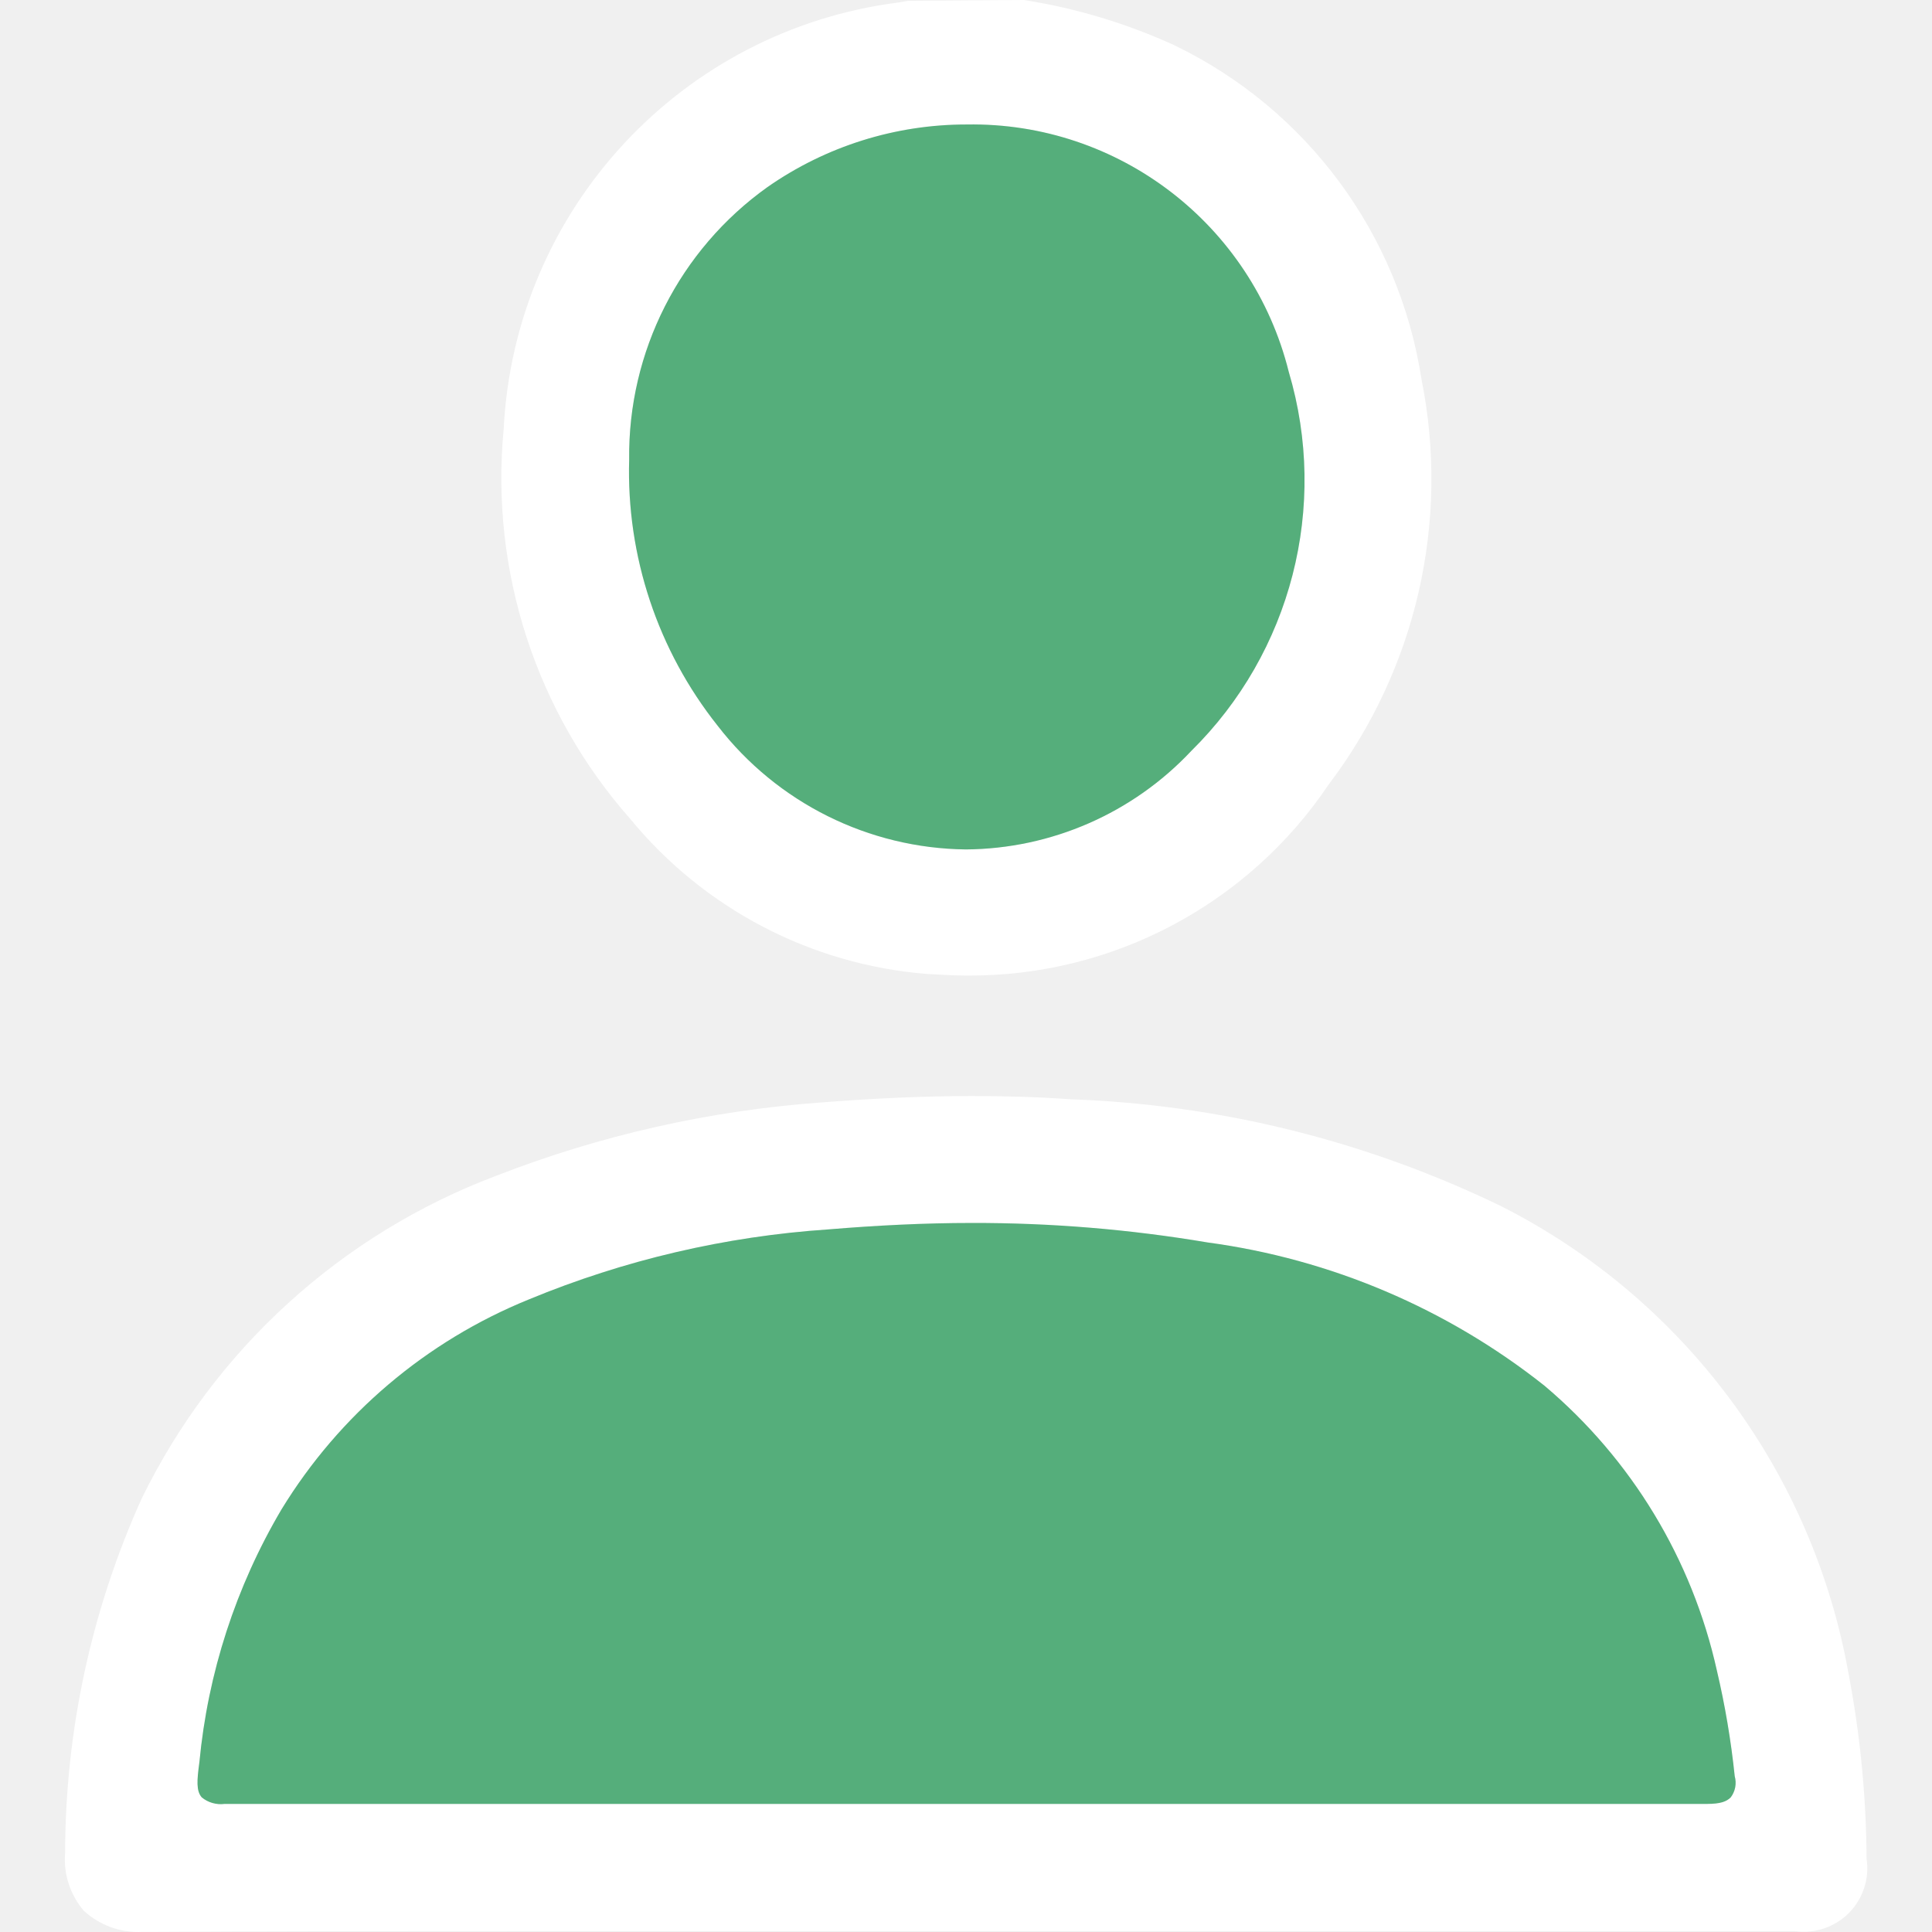
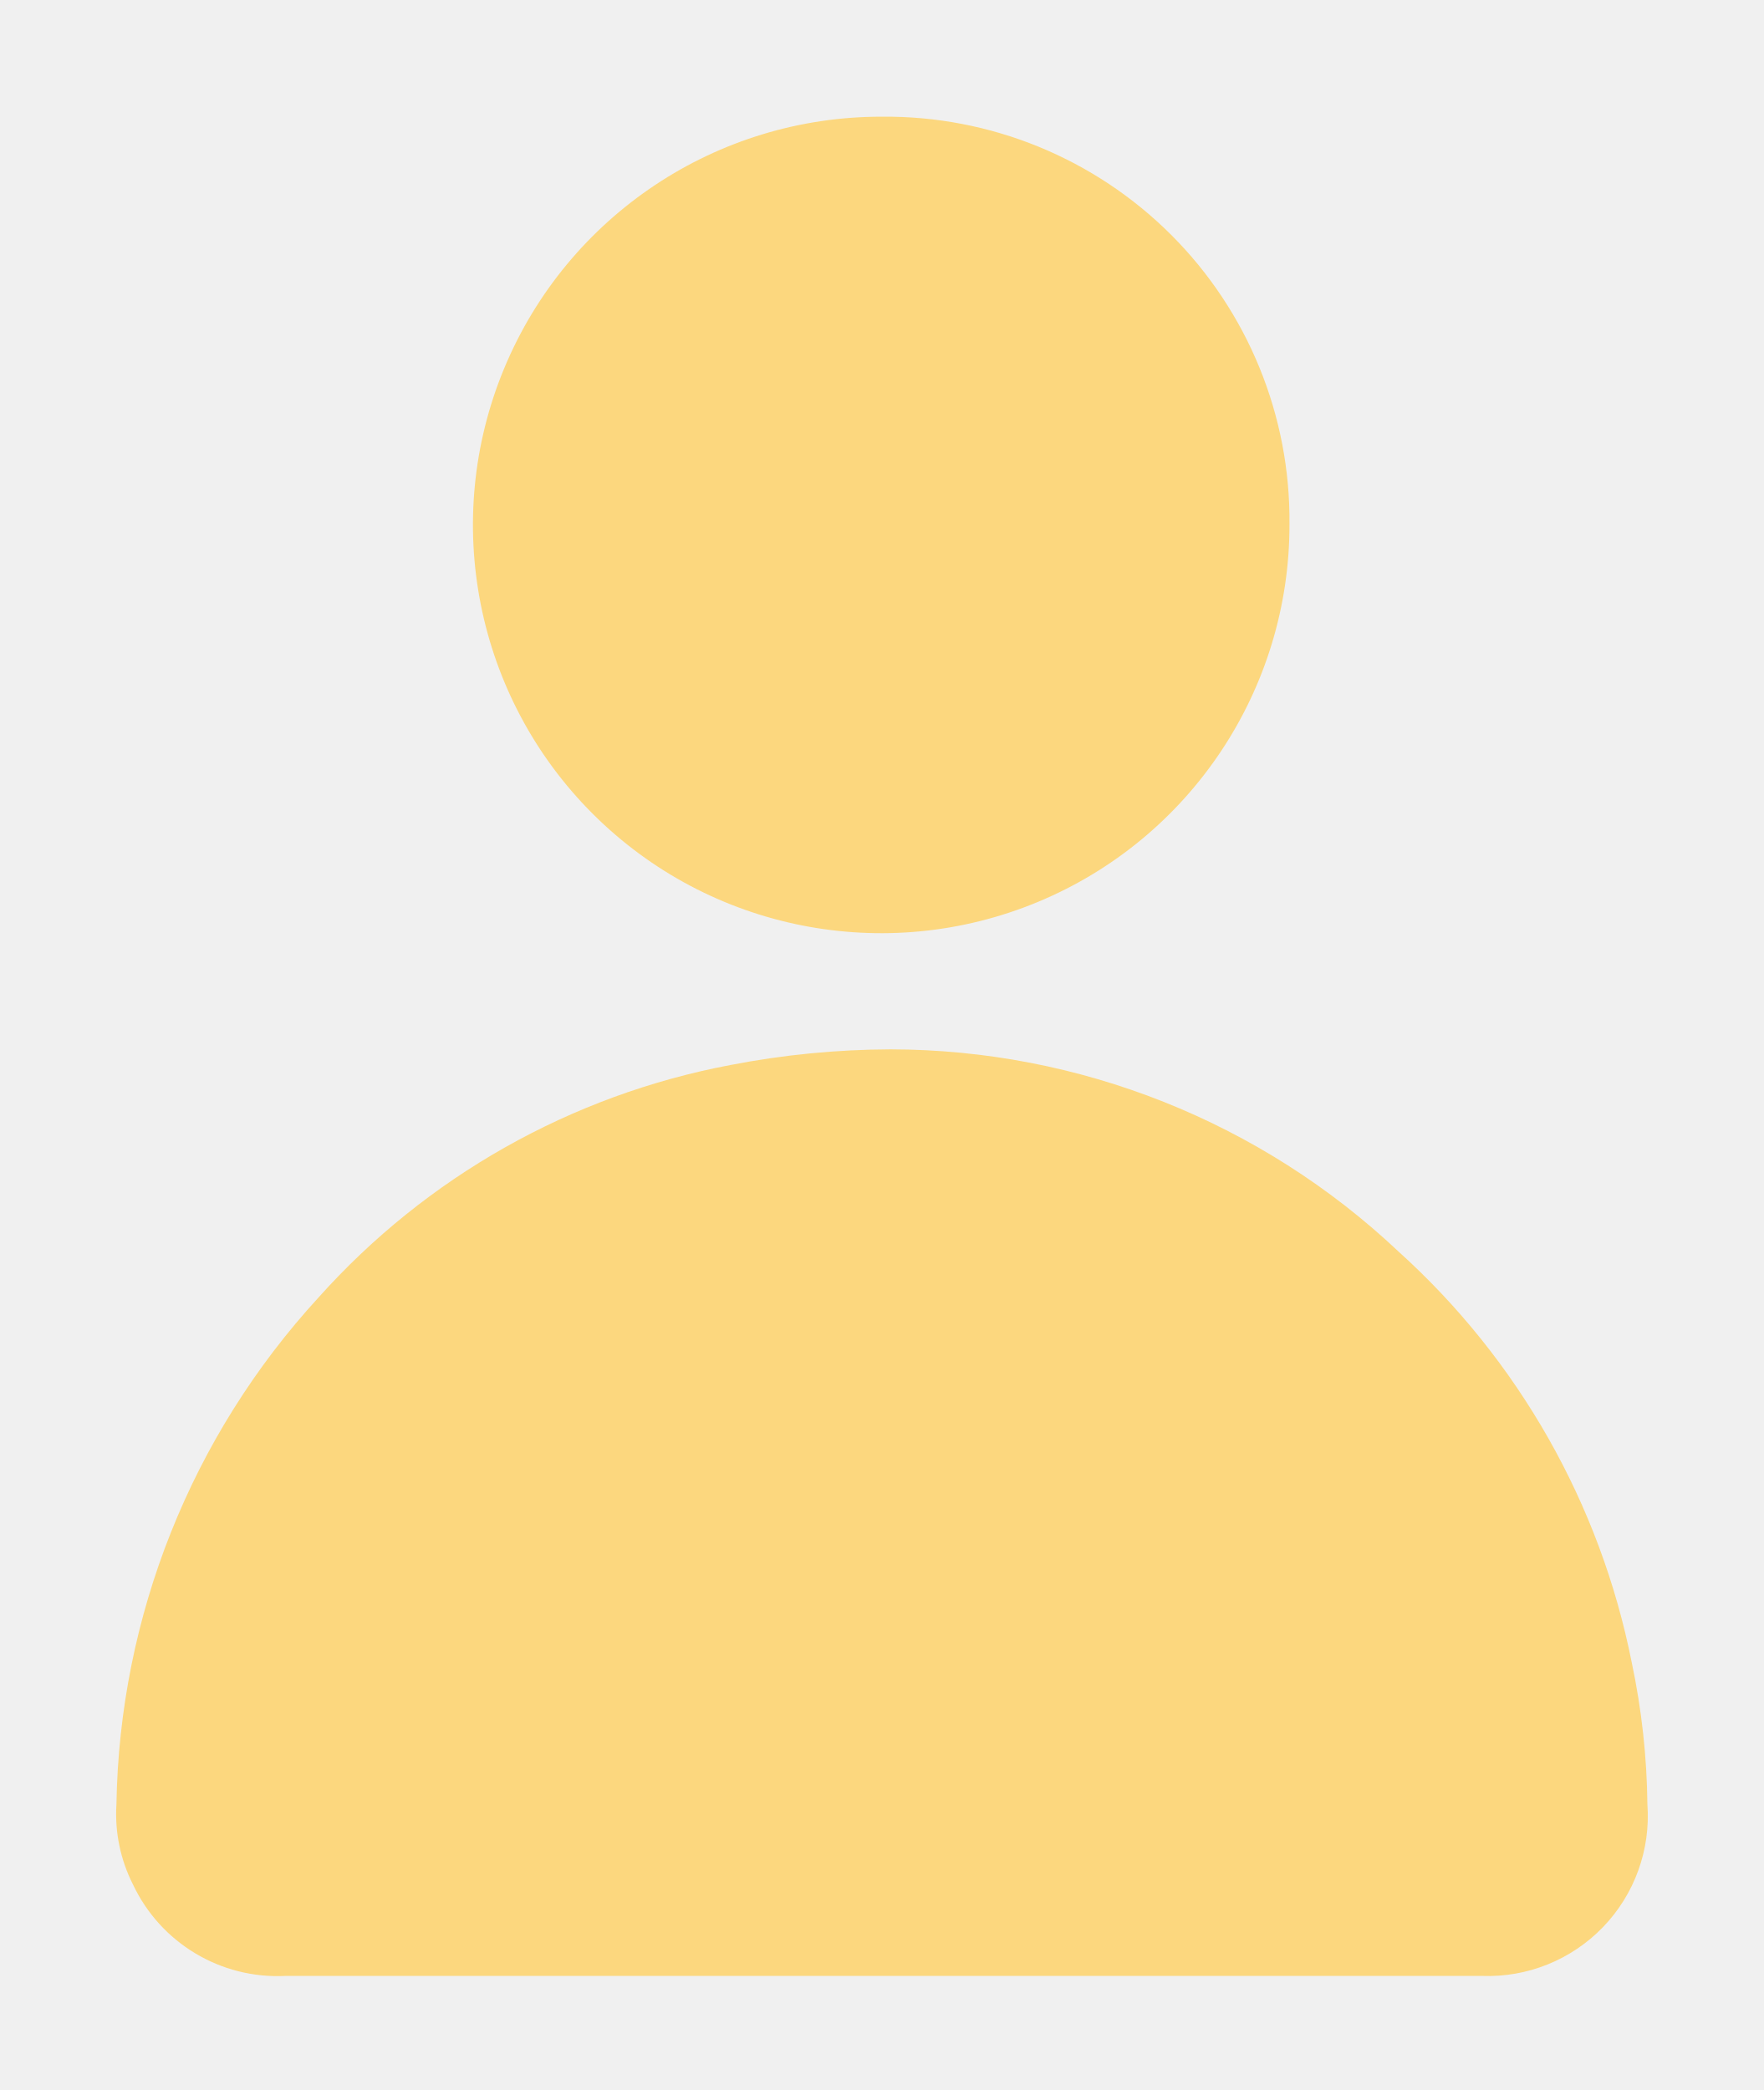
- <svg xmlns="http://www.w3.org/2000/svg" height="24.004" viewBox="0 0 24 24.004" width="24">
-   <g id="profile_dark_active_icon" transform="translate(-2205 -9088)">
-     <rect data-name="Rectangle 17567" fill="none" height="24" id="Rectangle_17567" transform="translate(2205 9088)" width="24" />
-     <g data-name="Group 9427" id="Group_9427" transform="translate(1906.15 8842.18)">
-       <g data-name="Group 9426" id="Group_9426">
-         <path d="M316.511,250.531a5.543,5.543,0,0,0-3.063-4.145,7.141,7.141,0,0,0-1.88-.566l-1.436.01-.111.02a5.625,5.625,0,0,0-4.913,5.3,6.4,6.4,0,0,0,1.577,4.85,5.316,5.316,0,0,0,3.68,1.921c.172.01.343.02.505.02a5.37,5.37,0,0,0,4.489-2.375,6.283,6.283,0,0,0,1.152-5.035Zm-2.861,4.62a3.877,3.877,0,0,1-2.8,1.223,3.951,3.951,0,0,1-3.083-1.536,5.075,5.075,0,0,1-1.1-3.306,4.1,4.1,0,0,1,1.718-3.387,4.316,4.316,0,0,1,2.477-.778,4.053,4.053,0,0,1,4,3.073,4.723,4.723,0,0,1-1.212,4.711Z" data-name="Path 8570" fill="#fff" id="Path_8570" />
-         <path d="M321.819,266.625a8.1,8.1,0,0,0-4.307-5.813,13.335,13.335,0,0,0-5.368-1.334c-.415-.03-.819-.04-1.223-.04-.607,0-1.234.03-1.87.08a13.878,13.878,0,0,0-4.034.91,8.066,8.066,0,0,0-4.408,4.014,10.745,10.745,0,0,0-.95,4.4.978.978,0,0,0,.232.718,1,1,0,0,0,.728.263h.01c1.587-.01,3.175-.01,4.762-.01h15.761a.788.788,0,0,0,.889-.9,12.641,12.641,0,0,0-.222-2.288Zm-1.466,1.527c-.051.05-.121.081-.3.081H301.64a.373.373,0,0,1-.283-.081c-.071-.081-.06-.212-.03-.435a7.588,7.588,0,0,1,1.021-3.144,6.441,6.441,0,0,1,3.073-2.608,11.793,11.793,0,0,1,3.72-.87c.6-.05,1.2-.08,1.78-.08a17.372,17.372,0,0,1,2.932.242,8.583,8.583,0,0,1,4.185,1.779,6.465,6.465,0,0,1,2.143,3.539,10.424,10.424,0,0,1,.222,1.314A.3.3,0,0,1,320.353,268.152Z" data-name="Path 8571" fill="#fff" id="Path_8571" />
-       </g>
-       <path d="M313.65,255.151a3.877,3.877,0,0,1-2.8,1.223,3.951,3.951,0,0,1-3.083-1.536,5.075,5.075,0,0,1-1.1-3.306,4.1,4.1,0,0,1,1.718-3.387,4.316,4.316,0,0,1,2.477-.778,4.053,4.053,0,0,1,4,3.073,4.723,4.723,0,0,1-1.212,4.711Z" data-name="Path 8572" fill="#55AE7B" id="Path_8572" />
-       <path d="M320.353,268.152c-.051.05-.121.081-.3.081H301.64a.373.373,0,0,1-.283-.081c-.071-.081-.06-.212-.03-.435a7.588,7.588,0,0,1,1.021-3.144,6.441,6.441,0,0,1,3.073-2.608,11.793,11.793,0,0,1,3.72-.87c.6-.05,1.2-.08,1.78-.08a17.372,17.372,0,0,1,2.932.242,8.583,8.583,0,0,1,4.185,1.779,6.465,6.465,0,0,1,2.143,3.539,10.424,10.424,0,0,1,.222,1.314A.3.3,0,0,1,320.353,268.152Z" data-name="Path 8573" fill="#55AE7B" id="Path_8573" />
-     </g>
+ <svg xmlns="http://www.w3.org/2000/svg" height="24" viewBox="0 0 20.248 24" width="20.248">
+   <g id="profile_light_active_icon" transform="translate(-417.873 -133)">
+     <path d="M432.68,139.02a4.688,4.688,0,1,1-4.68-4.68A4.636,4.636,0,0,1,432.68,139.02Z" data-name="Path 7156" fill="#FCD77E" id="Path_7156" />
+     <path d="M436.79,153.72a1.837,1.837,0,0,1-1.9,1.97H421.15a1.834,1.834,0,0,1-1.75-1.05,1.787,1.787,0,0,1-.19-.92,8.818,8.818,0,0,1,2.32-5.82,8.445,8.445,0,0,1,4.73-2.67,9.8,9.8,0,0,1,1.84-.18,8.513,8.513,0,0,1,5.83,2.32,8.616,8.616,0,0,1,2.68,4.72A8.268,8.268,0,0,1,436.79,153.72Z" data-name="Path 7157" fill="#FCD77E" id="Path_7157" />
  </g>
</svg>
